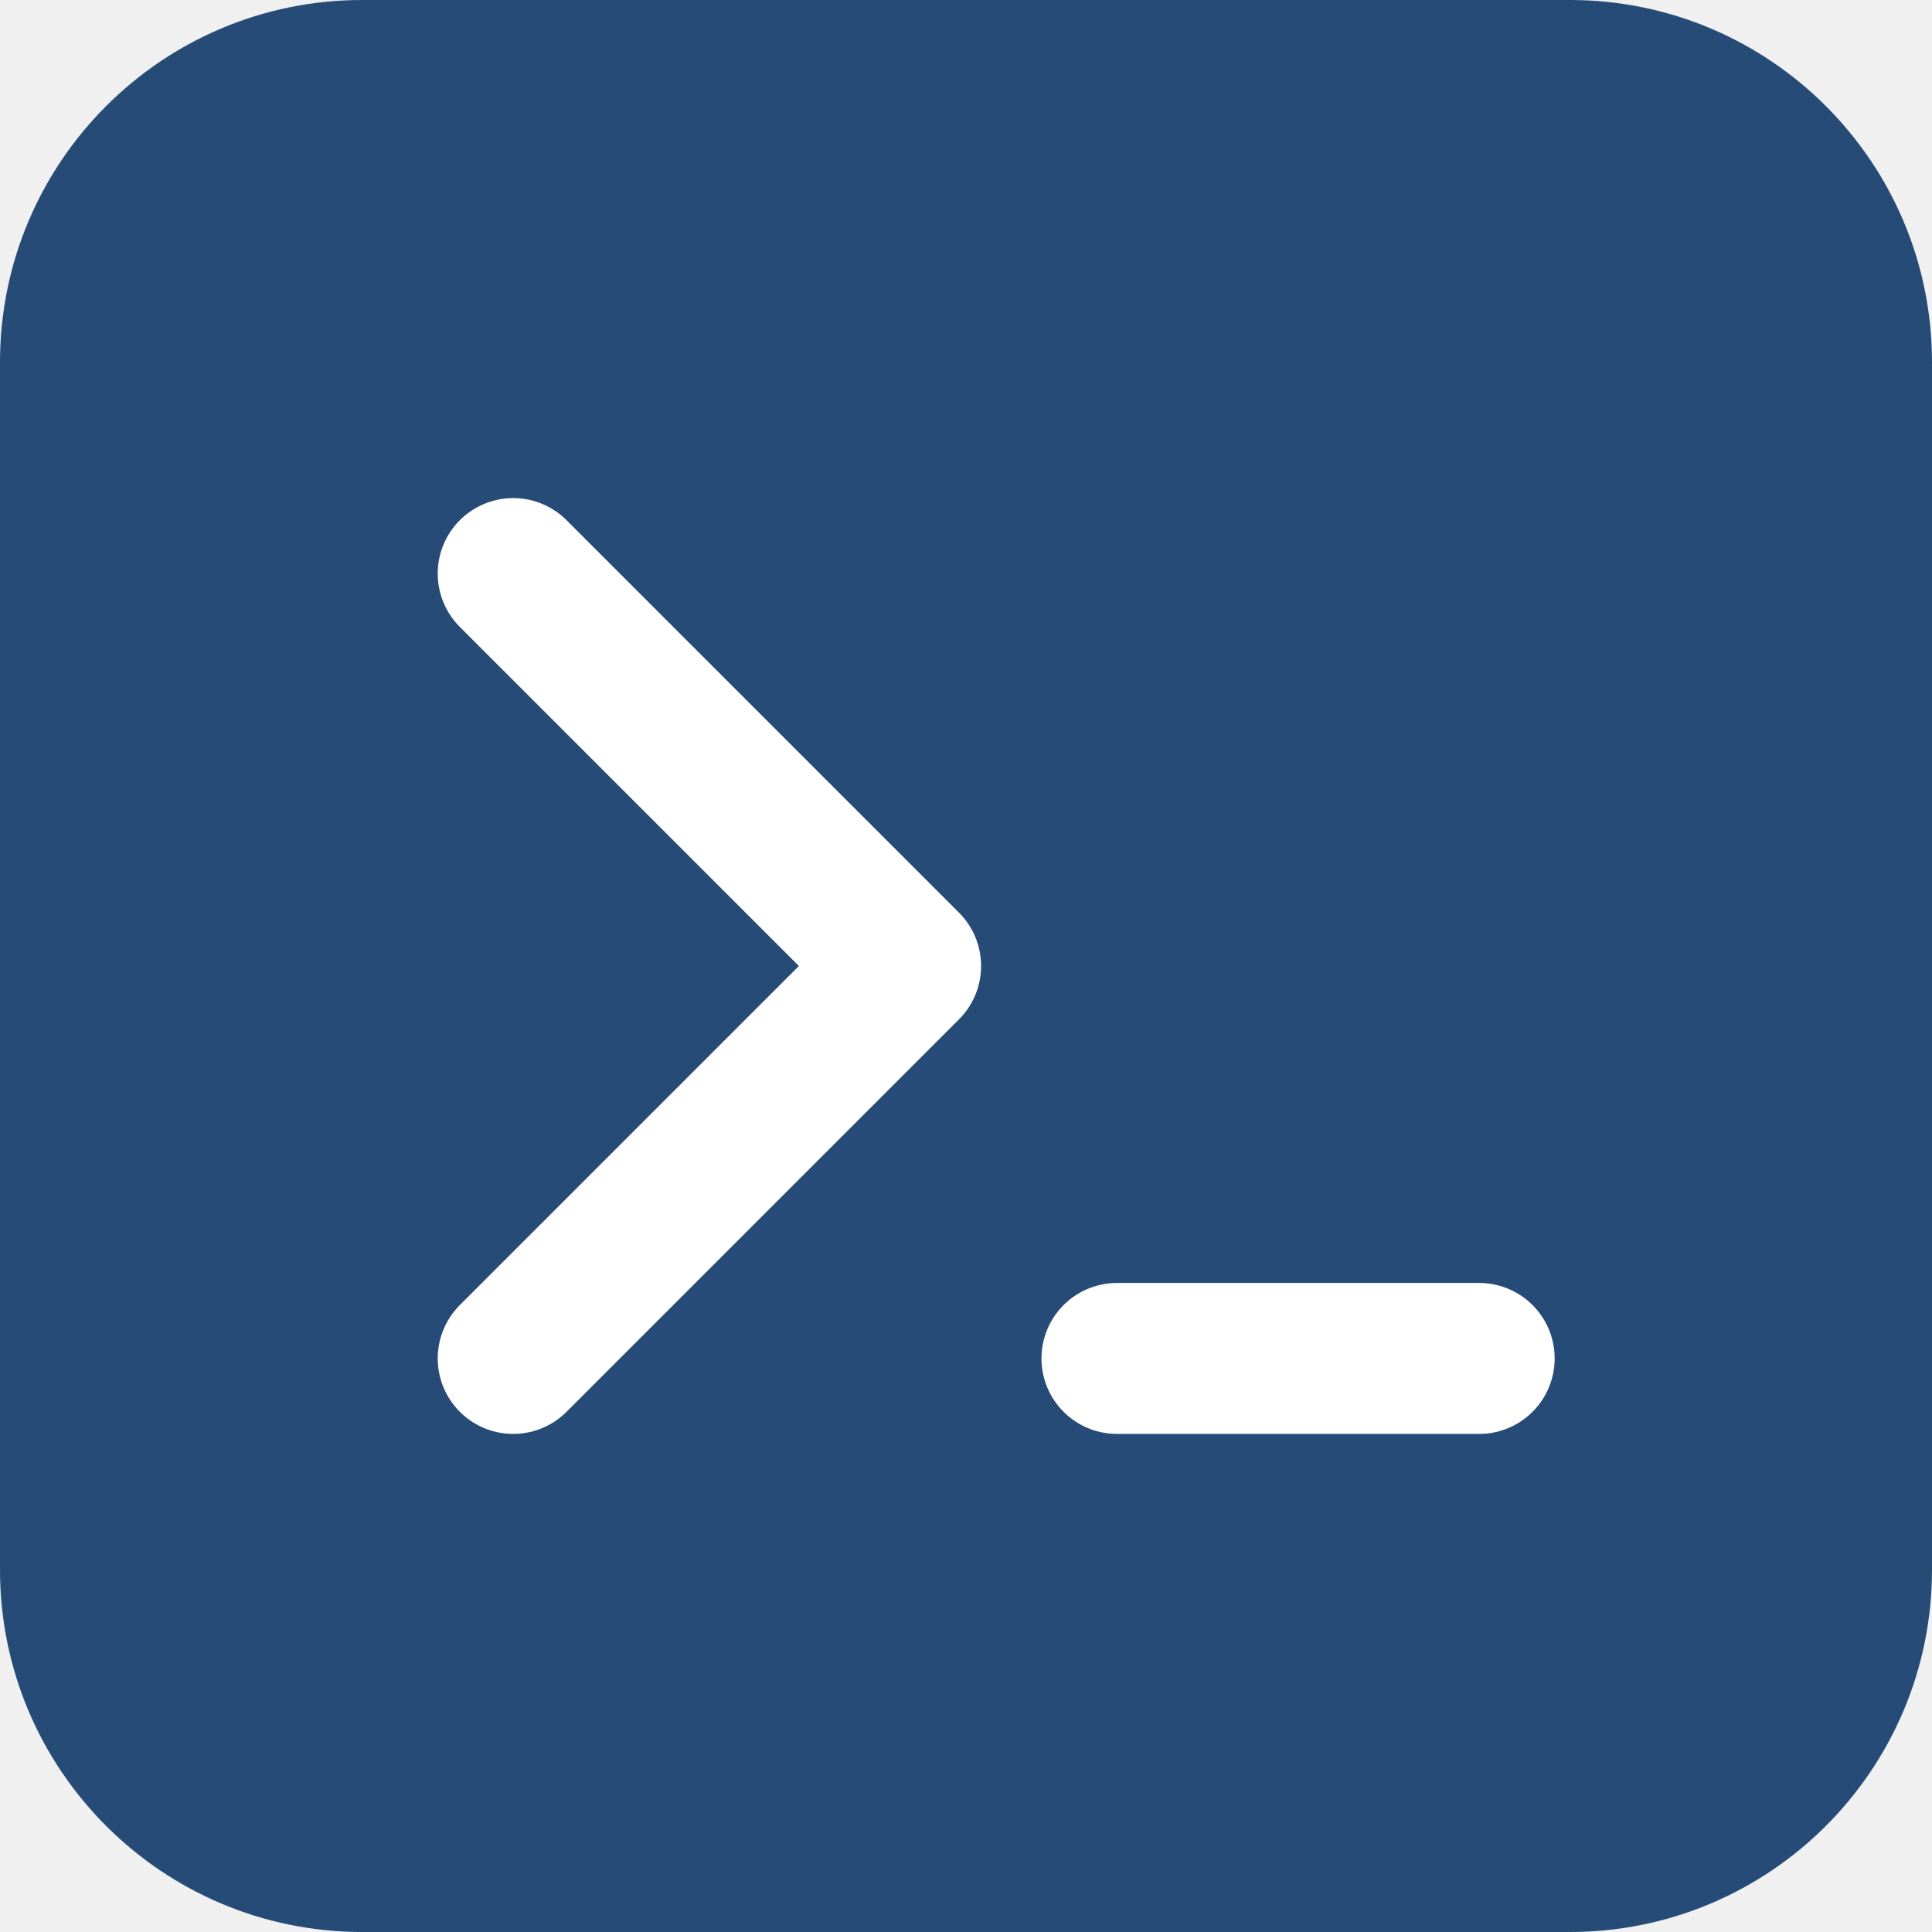
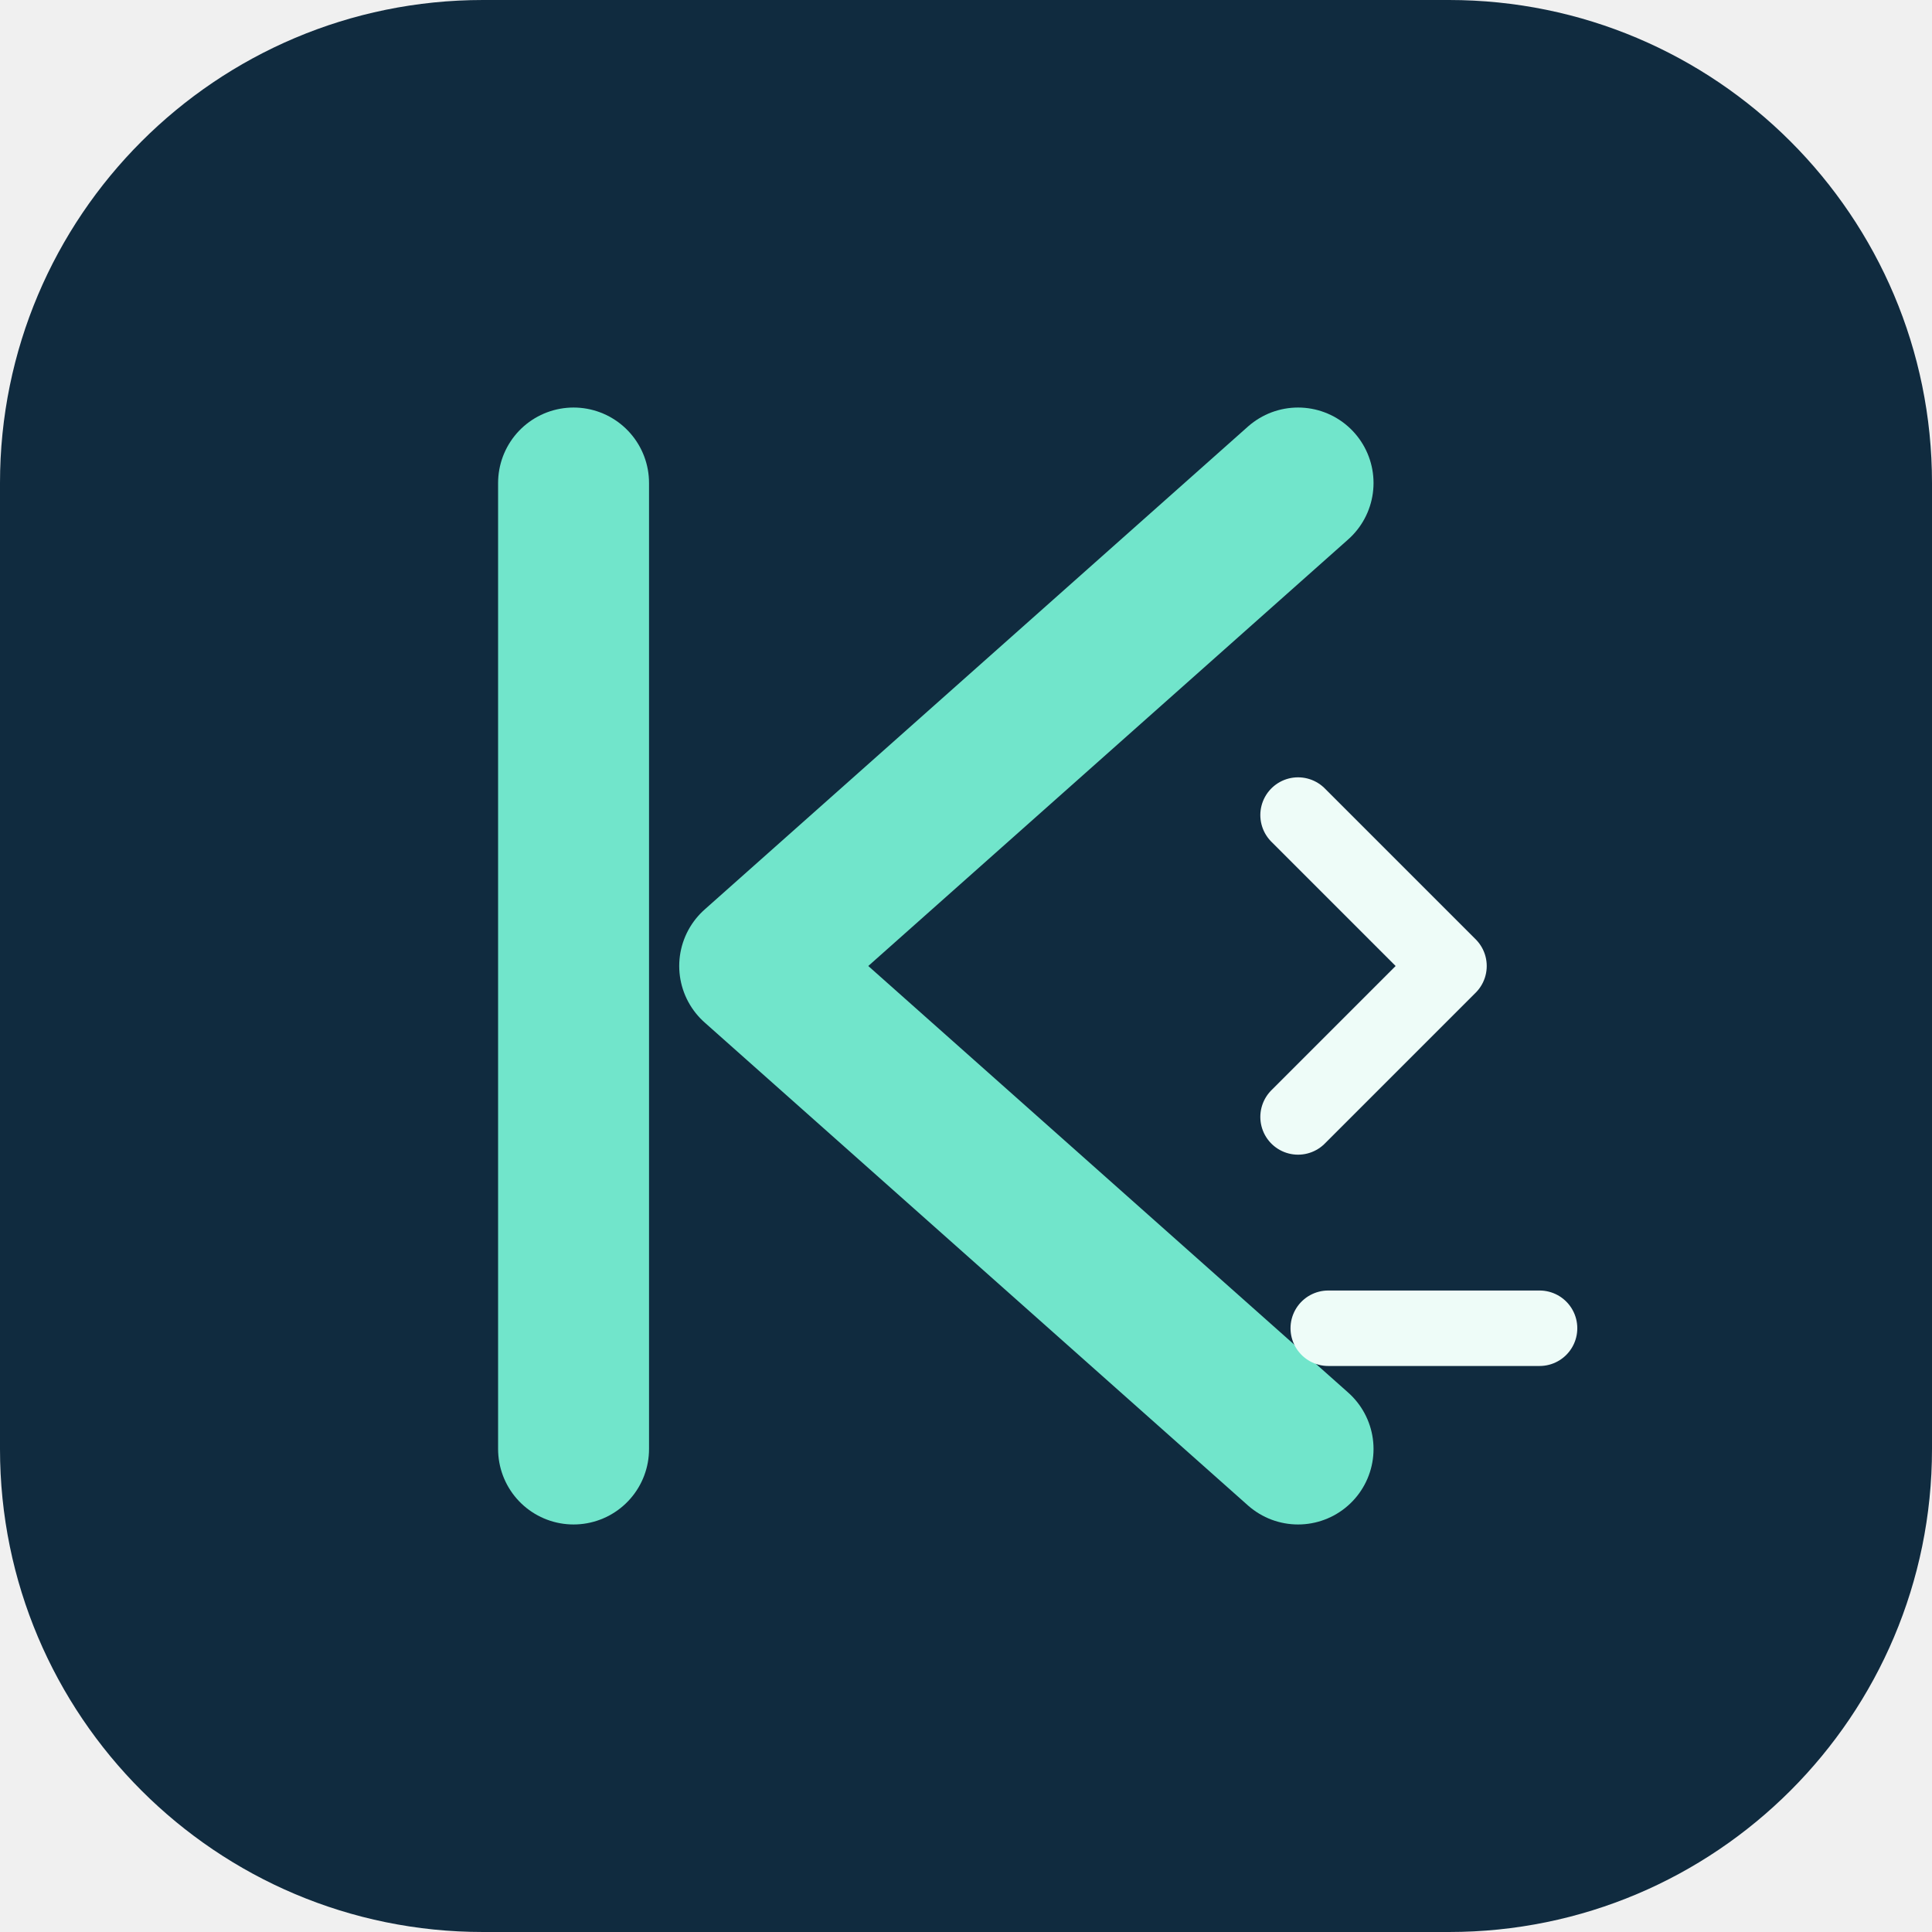
- <svg xmlns="http://www.w3.org/2000/svg" viewBox="0 0 64 64">
-   <rect width="64" height="64" rx="12" fill="#264b76" />
-   <path d="m17 19 13 13-13 13m20 0h12" fill="none" stroke="#fff" stroke-width="5" stroke-linecap="round" stroke-linejoin="round" />
+ <svg xmlns="http://www.w3.org/2000/svg" viewBox="0 0 64 64" role="img" aria-label="KIKI OS TERMINAL-LAB">
+   <rect width="64" height="64" rx="16" fill="#102b3f" />
+   <path d="M19 16v32M43 16 25 32l18 16" fill="none" stroke="#71e5cb" stroke-width="5" stroke-linecap="round" stroke-linejoin="round" />
+   <path d="m43 27 5 5-5 5m1 7h7" fill="none" stroke="#eefcf8" stroke-width="2.5" stroke-linecap="round" stroke-linejoin="round" />
</svg>
